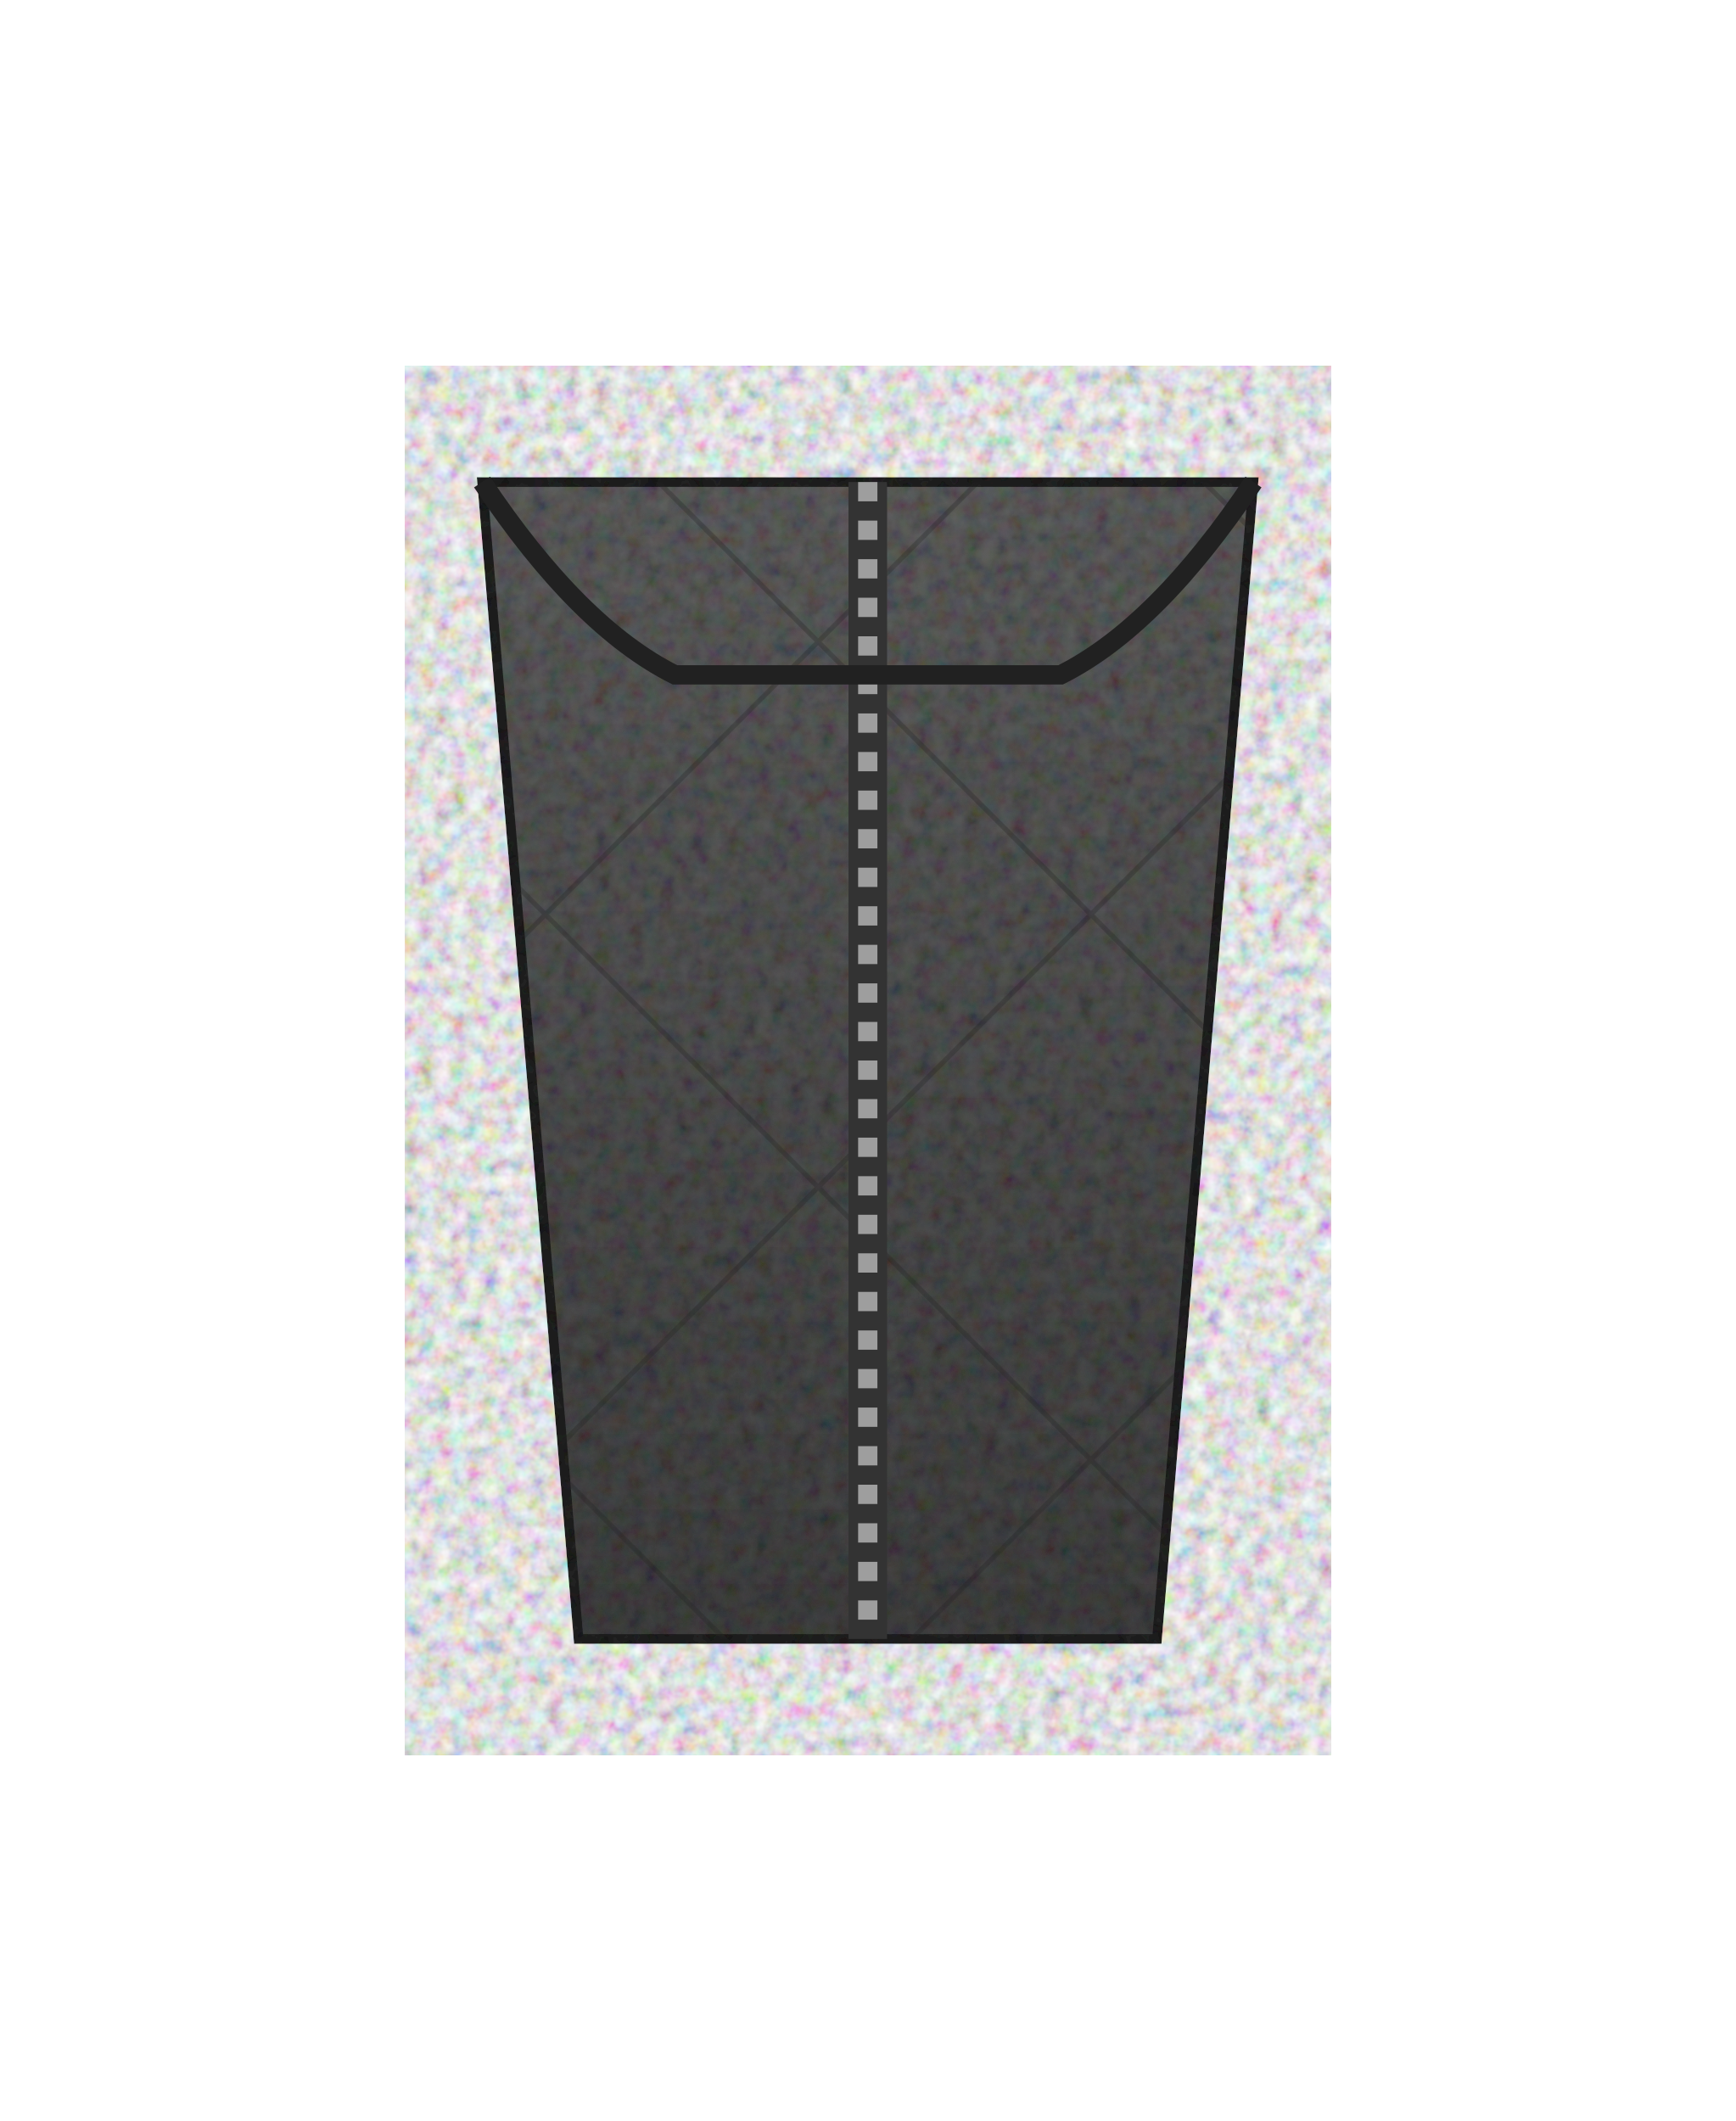
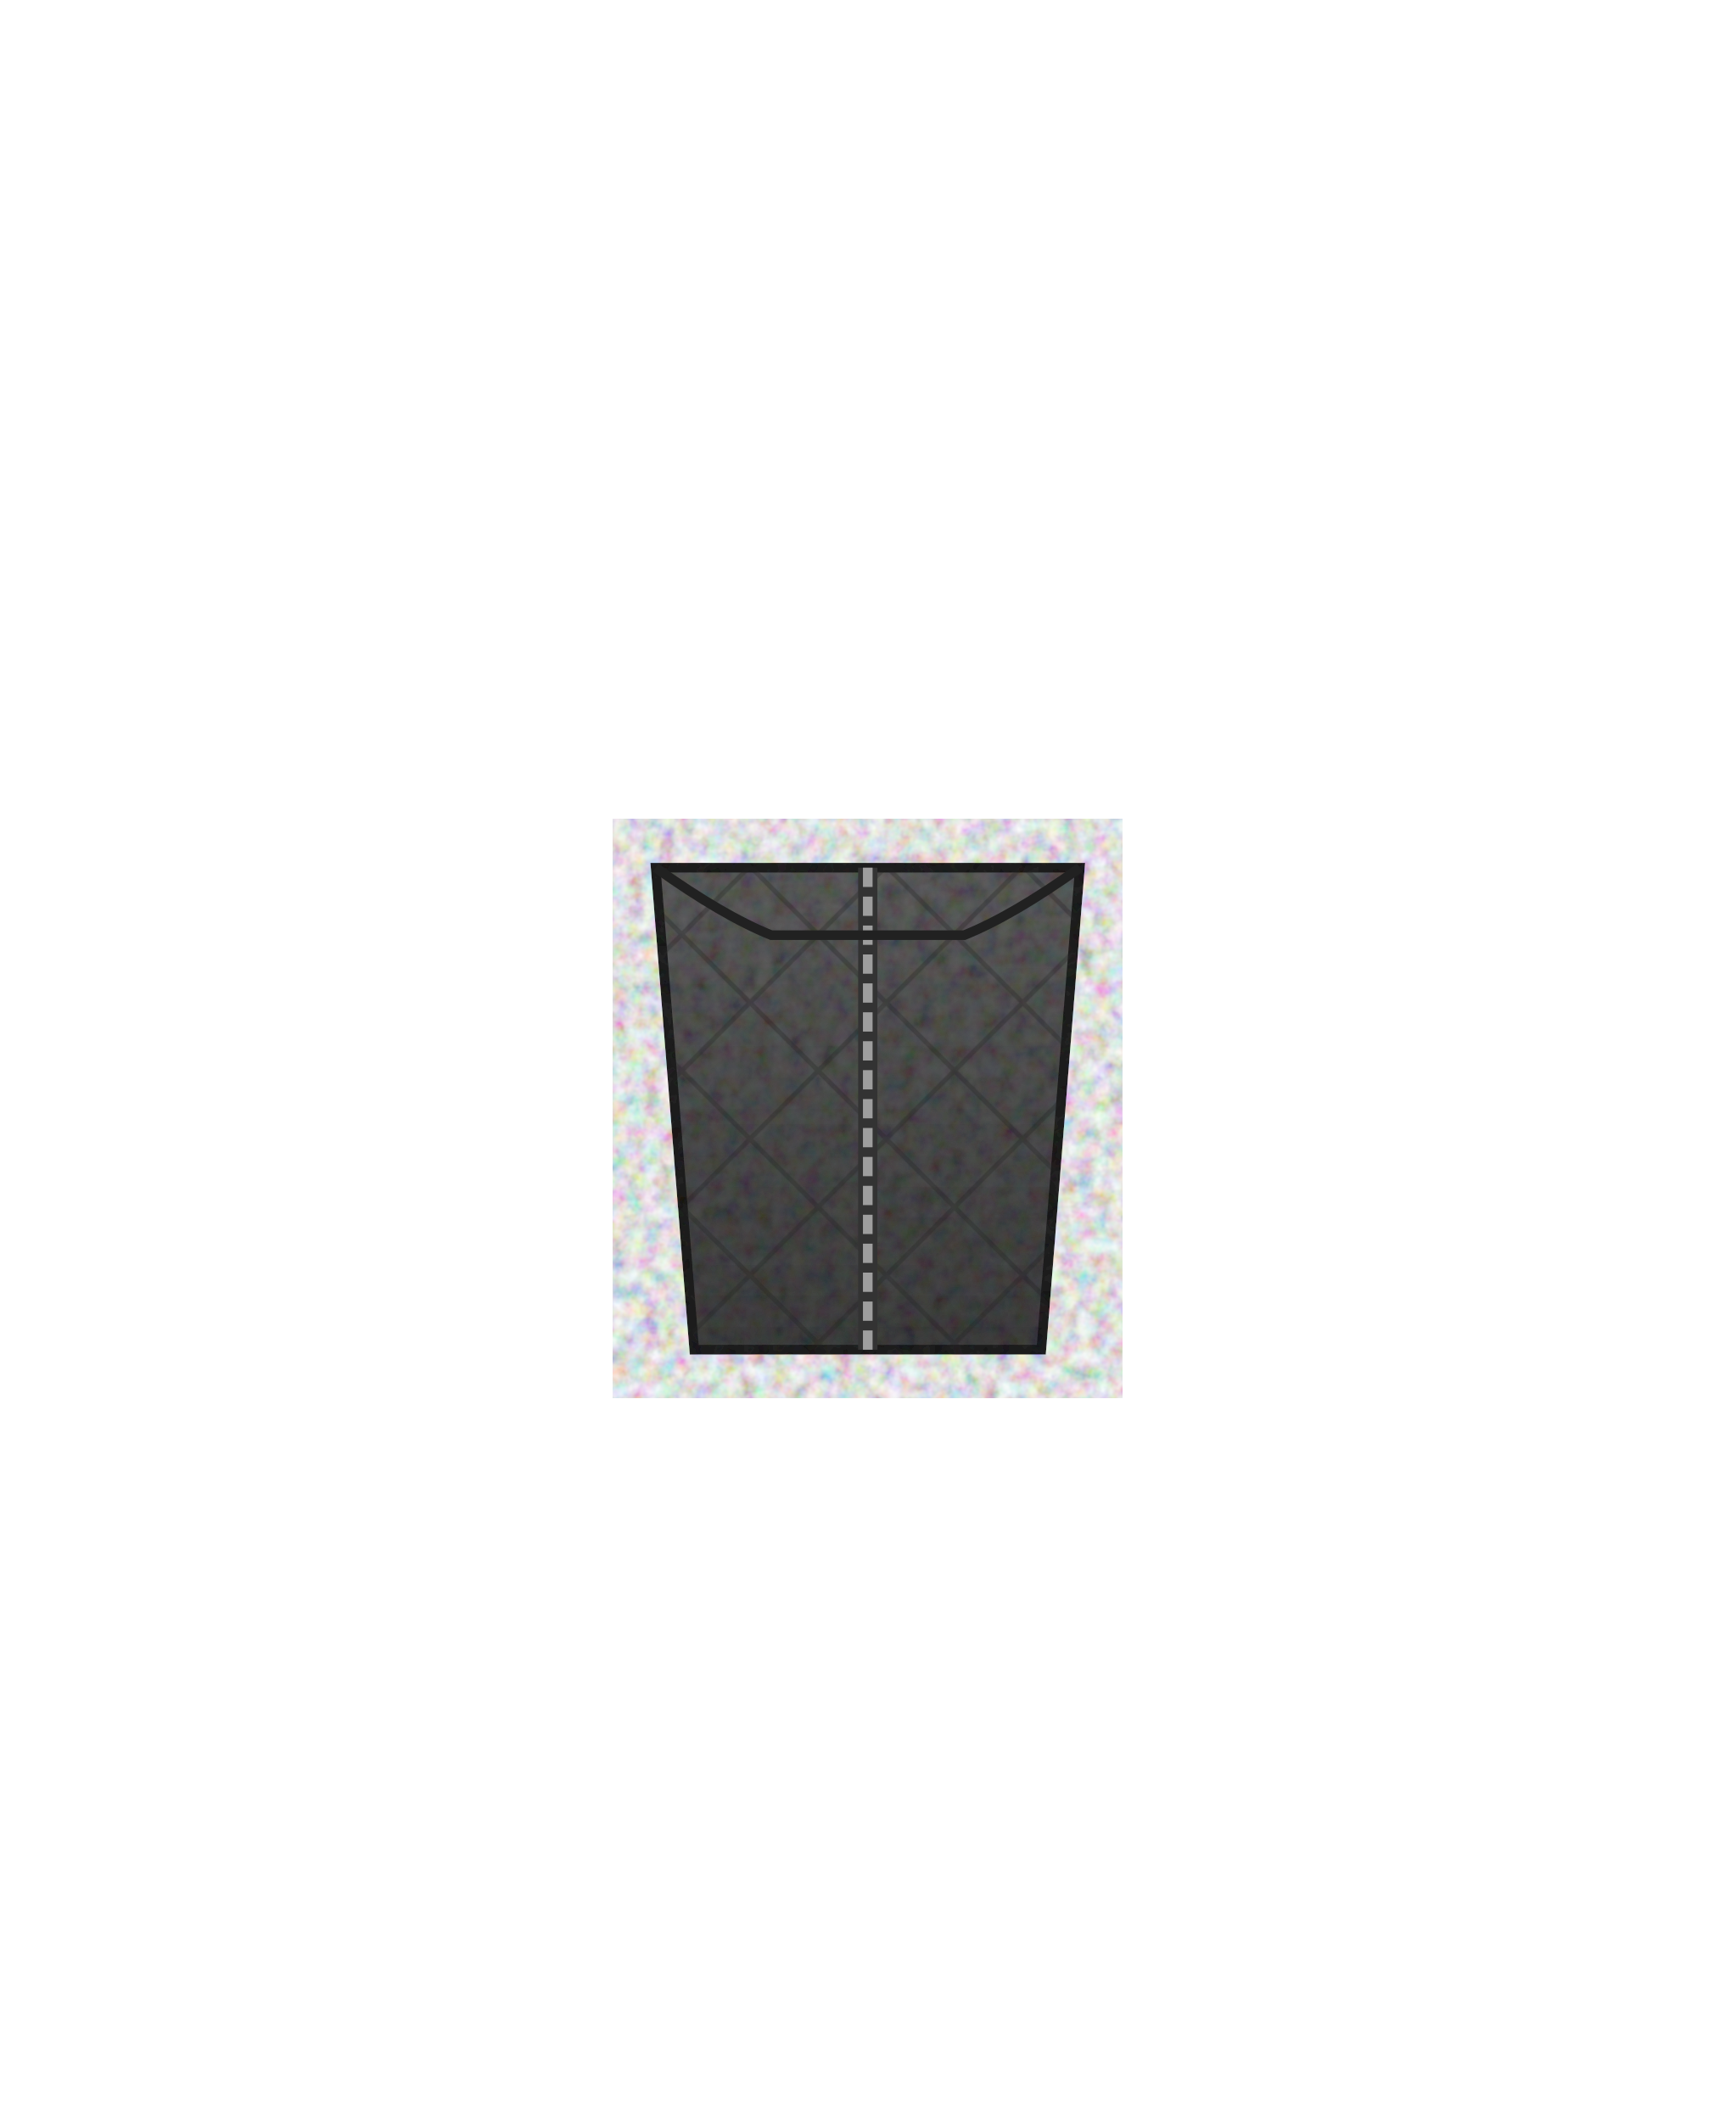
<svg xmlns="http://www.w3.org/2000/svg" viewBox="0 0 180 220">
  <defs>
    <linearGradient id="vestGrey" x1="0%" y1="0%" x2="0%" y2="100%">
      <stop offset="0%" stop-color="#616161" />
      <stop offset="100%" stop-color="#424242" />
    </linearGradient>
    <filter id="fabricTexture">
      <feTurbulence type="fractalNoise" baseFrequency="0.6" numOctaves="3" result="noise" />
      <feColorMatrix type="matrix" values="1 0 0 0 0  0 1 0 0 0  0 0 1 0 0  0 0 0 0.15 0" />
      <feBlend in="SourceGraphic" in2="noise" mode="multiply" />
    </filter>
-     <pattern id="stitchPattern" width="40" height="40" patternUnits="userSpaceOnUse" patternTransform="rotate(45)">
-       <path d="M0 20 L40 20 M20 0 L20 40" stroke="#212121" stroke-width="0.5" opacity="0.5" />
+     <pattern id="stitchPattern" width="10" height="10" patternUnits="userSpaceOnUse" patternTransform="rotate(45)">
+       <path d="M0 5 L10 5 M5 0 L5 10" stroke="#212121" stroke-width="0.5" opacity="0.5" />
    </pattern>
  </defs>
-   <g transform="translate(0, 10)">
-     <path d="M50 40 L130 40 L125 100 L120 160 L60 160 L55 100 Z" fill="url(#vestGrey)" stroke="#212121" stroke-width="1" filter="url(#fabricTexture)" />
-     <path d="M50 40 L130 40 L125 100 L120 160 L60 160 L55 100 Z" fill="url(#stitchPattern)" opacity="0.6" />
-     <rect x="88" y="40" width="4" height="120" fill="#333" />
-     <path d="M90 40 L90 160" stroke="#9E9E9E" stroke-width="2" stroke-dasharray="2,2" />
-     <path d="M50 40 Q60 55 70 60 L110 60 Q120 55 130 40" stroke="#212121" stroke-width="2" fill="none" />
-     <animateTransform attributeName="transform" type="scale" values="1 1; 1.01 0.99; 1 1" dur="4s" repeatCount="indefinite" additive="sum" transform-origin="90 100" />
+   <g transform="translate(0, 5)">
+     <path d="M68 85 L112 85 L108 135 L72 135 Z" fill="url(#vestGrey)" stroke="#212121" stroke-width="1" filter="url(#fabricTexture)" />
+     <path d="M68 85 L112 85 L108 135 L72 135 Z" fill="url(#stitchPattern)" opacity="0.6" />
+     <rect x="89" y="85" width="2" height="50" fill="#333" />
+     <path d="M90 85 L90 135" stroke="#9E9E9E" stroke-width="1" stroke-dasharray="2,1" />
+     <path d="M68 85 Q75 90 80 92 L100 92 Q105 90 112 85" stroke="#212121" stroke-width="1" fill="none" />
+     <animateTransform attributeName="transform" type="scale" values="1 1; 1.02 0.98; 1 1" dur="4s" repeatCount="indefinite" additive="sum" transform-origin="90 110" />
  </g>
</svg>
